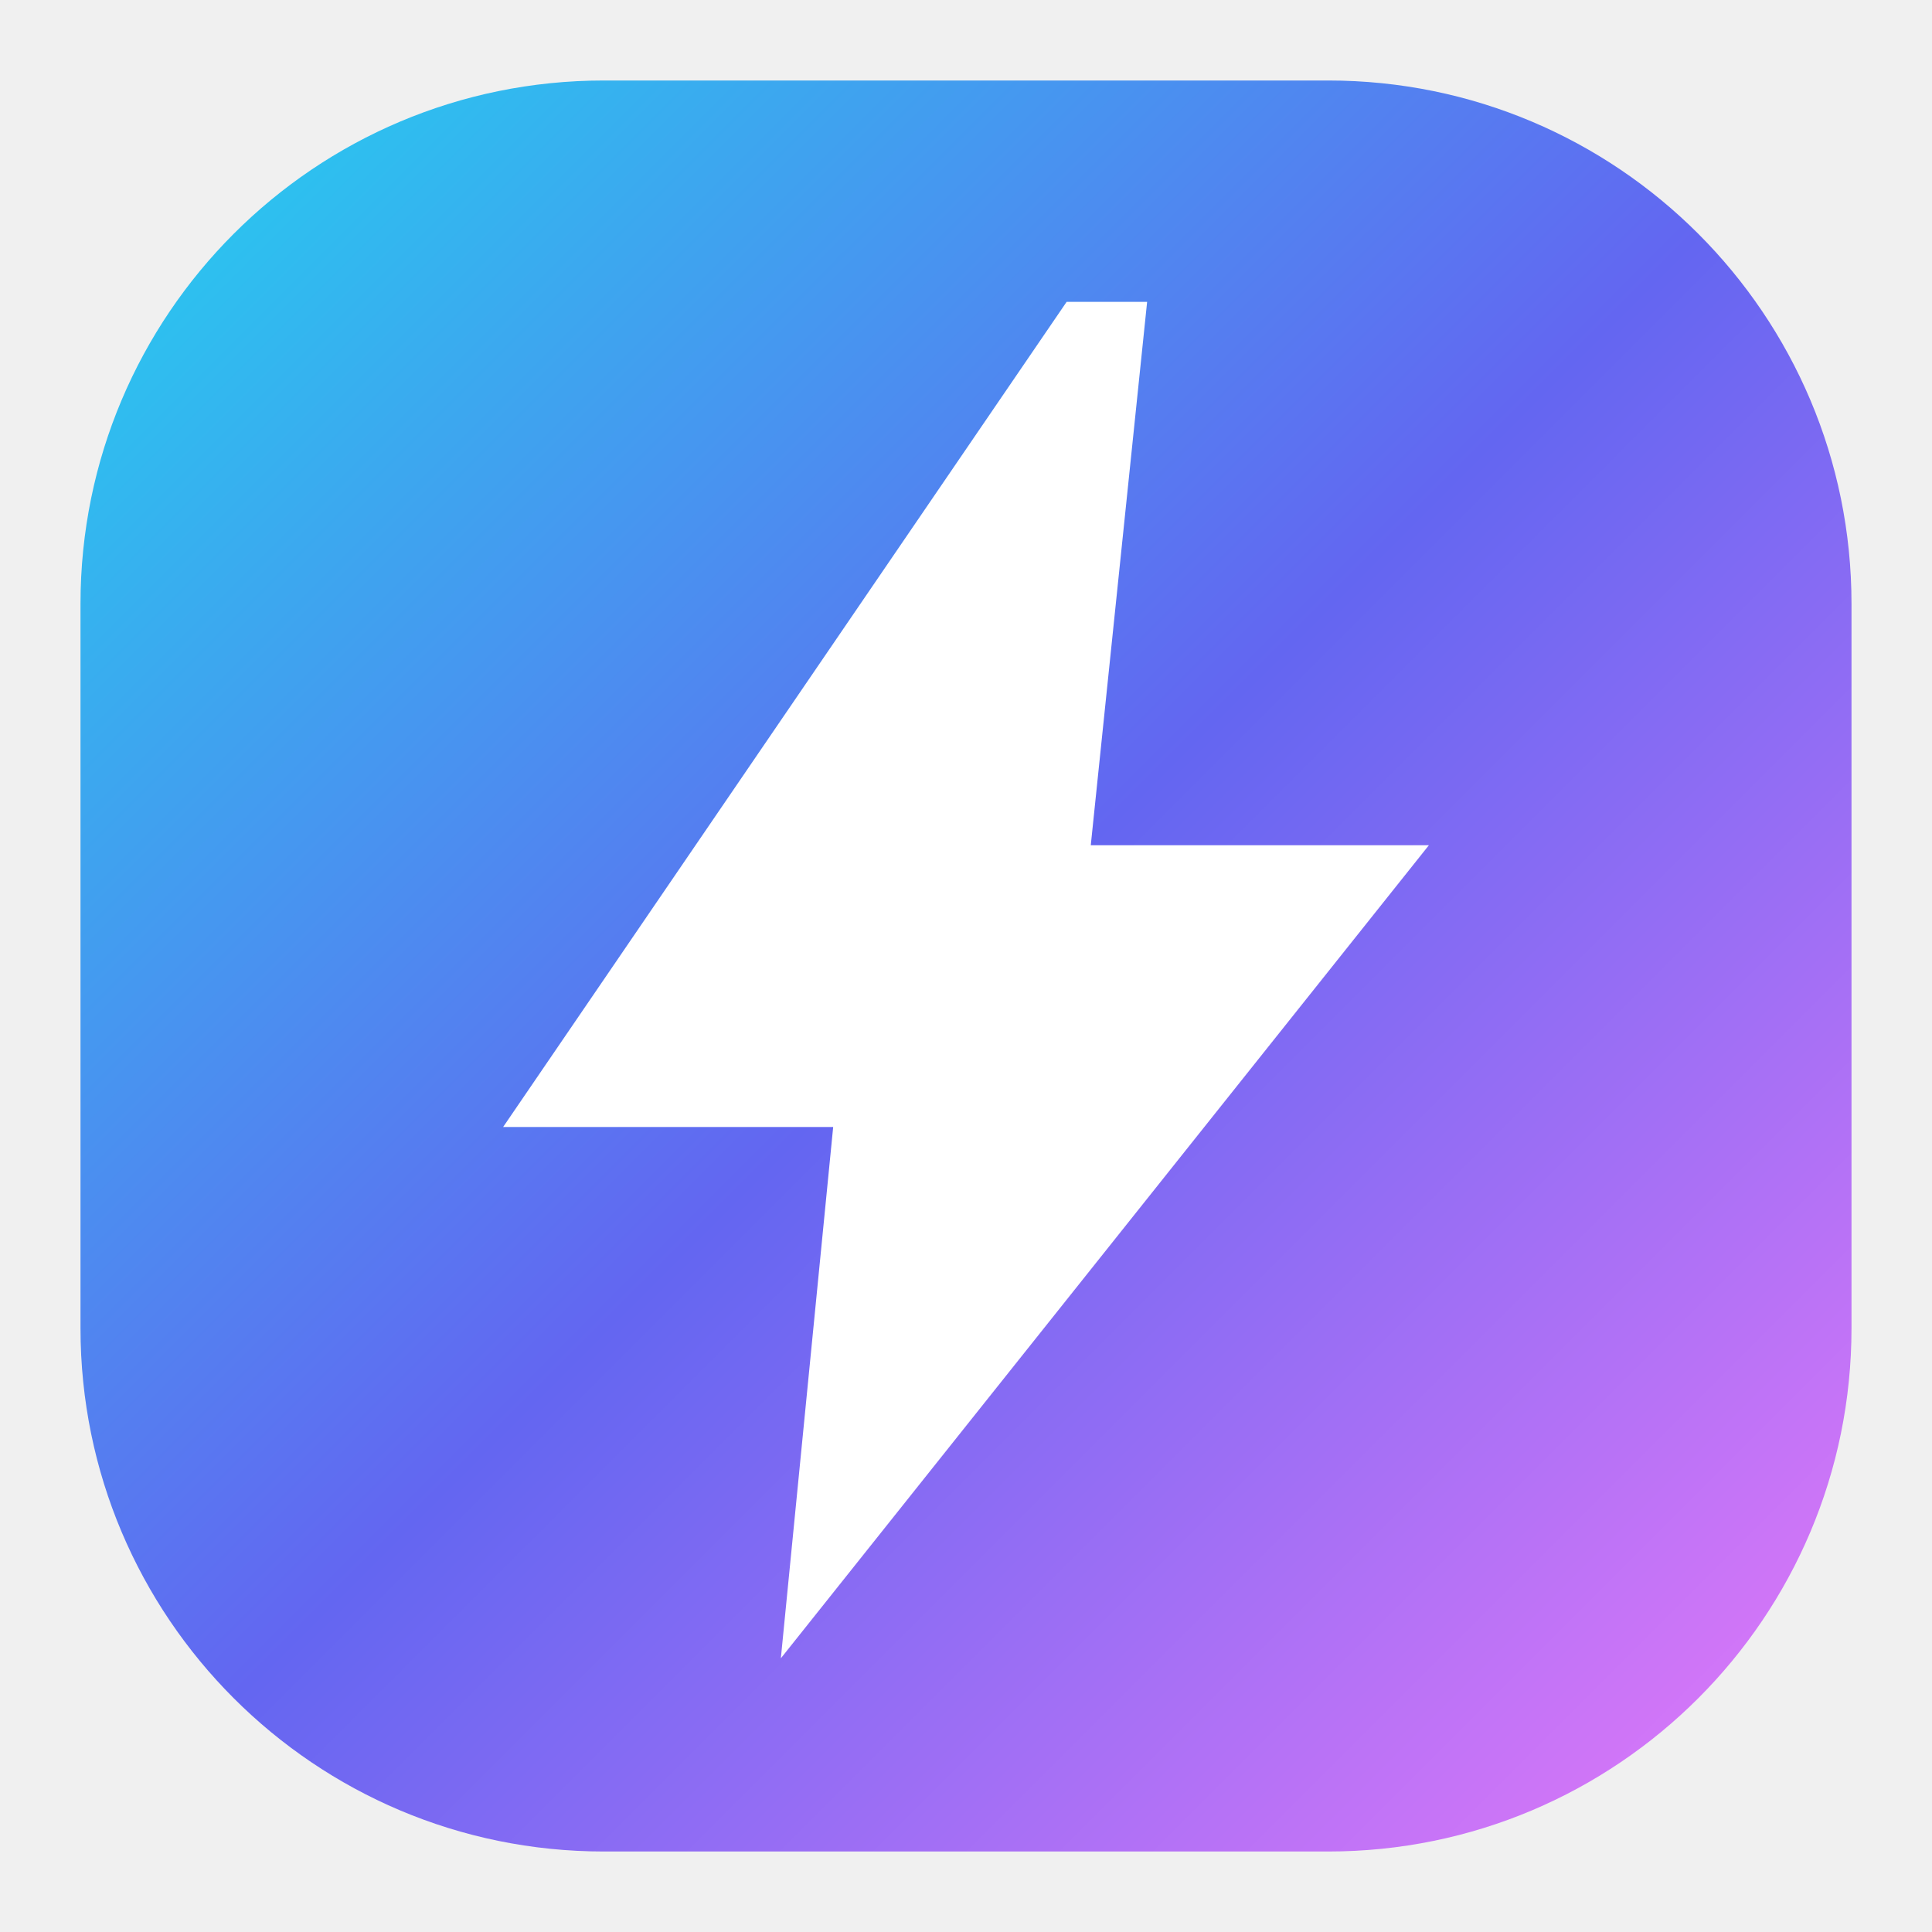
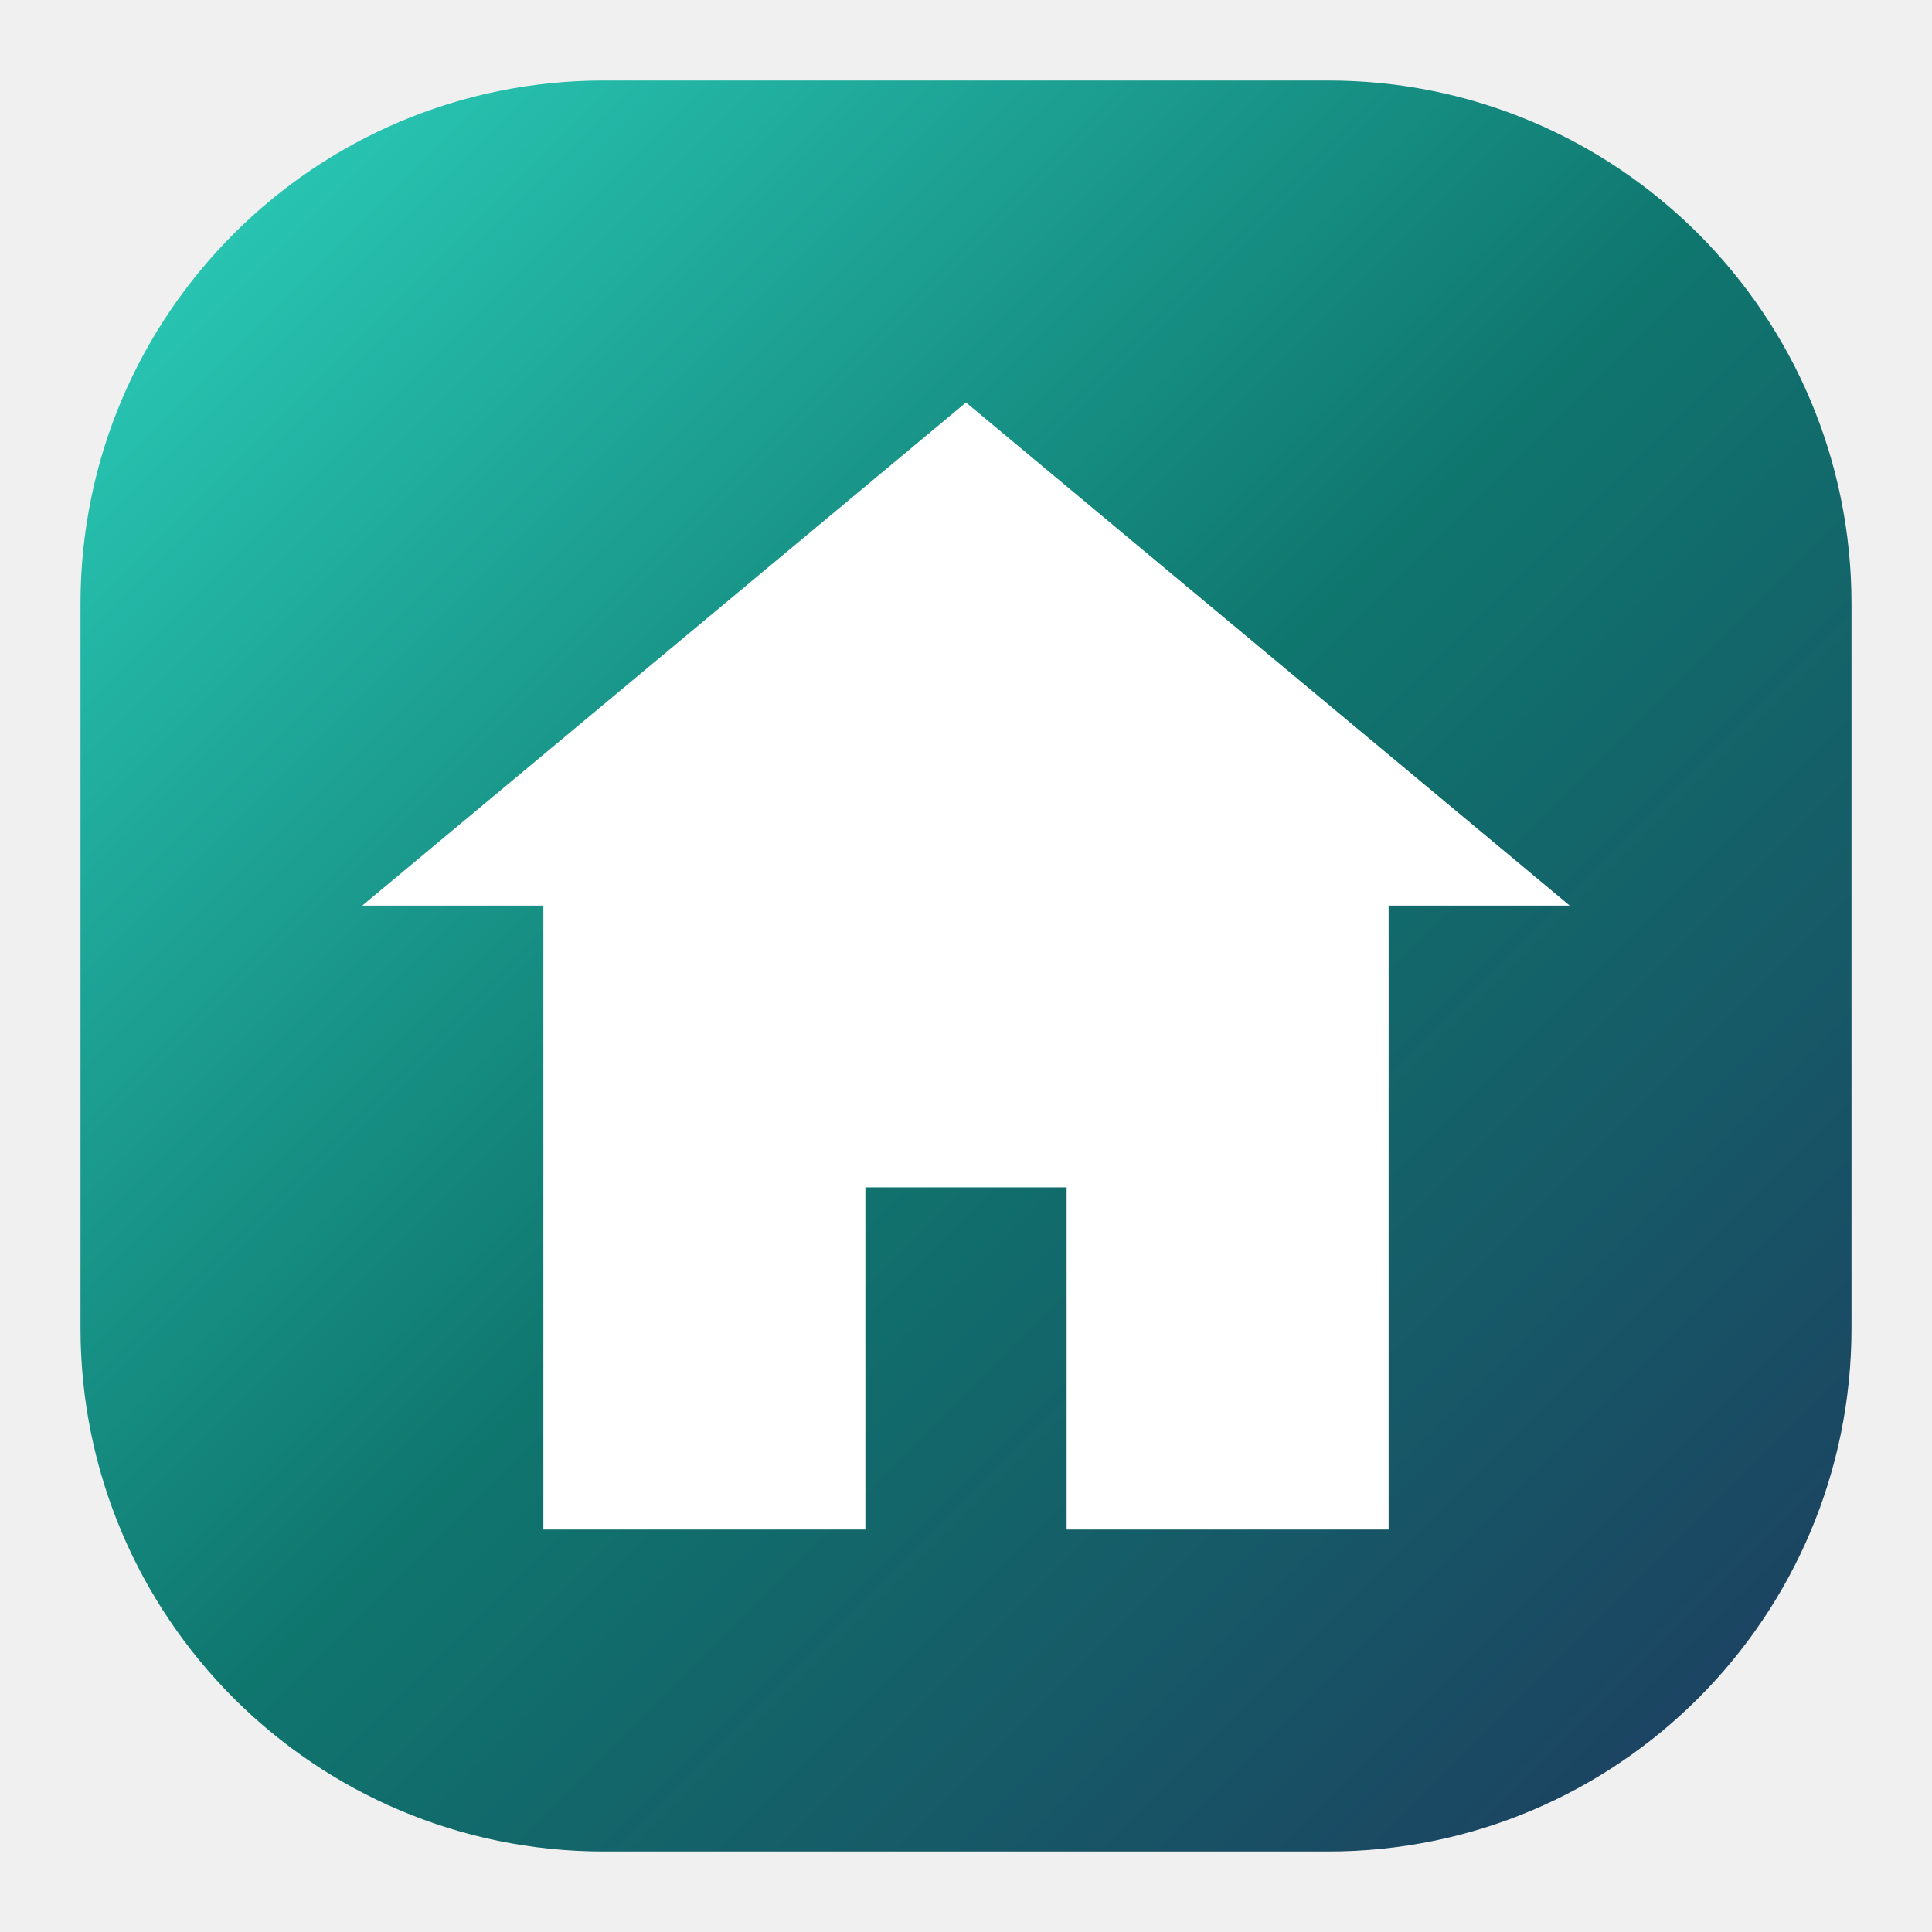
<svg xmlns="http://www.w3.org/2000/svg" viewBox="0 0 48 48" fill="none">
  <defs>
    <linearGradient id="a" x1="2" y1="2" x2="46" y2="46" gradientUnits="userSpaceOnUse">
-       <stop stop-color="#22D3EE" />
-       <stop offset="0.5" stop-color="#6366F1" />
-       <stop offset="1" stop-color="#E879F9" />
+       <stop stop-color="#2DD4BF" />
+       <stop offset="0.5" stop-color="#0F766E" />
+       <stop offset="1" stop-color="#1E3A5F" />
    </linearGradient>
  </defs>
  <path fill="url(#a)" d="M15 2h18c7.18 0 13 5.82 13 13v18c0 7.18-5.82 13-13 13H15C7.82 46 2 40.18 2 33V15C2 7.82 7.82 2 15 2Z" />
-   <path fill="#fff" d="M26.5 7.5 12.5 28h8.2l-1.3 13.2L35.5 21h-8.4l1.4-13.5Z" />
+   <path fill="#fff" d="M24 10 9 22.5h4.5V38h8v-8.5h5V38h8V22.5H39L24 10Z" />
</svg>
